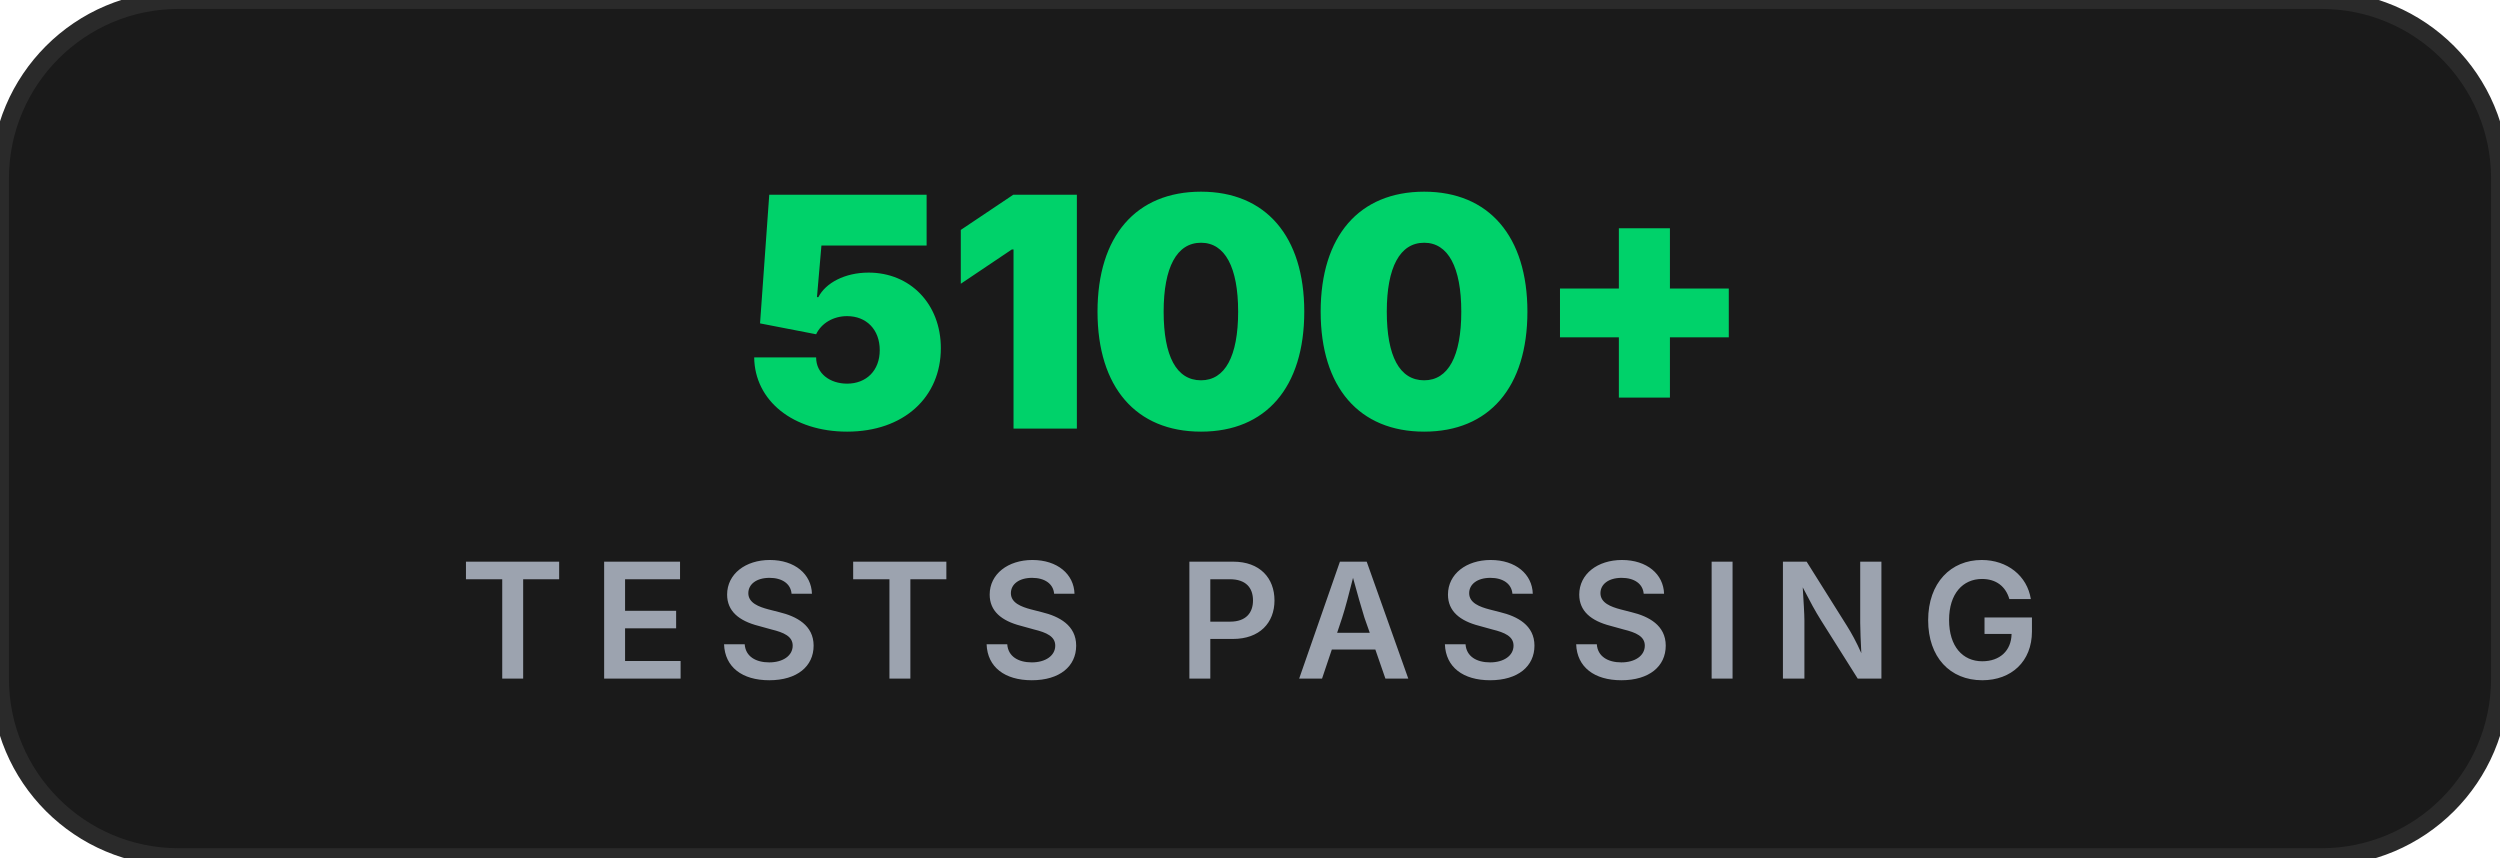
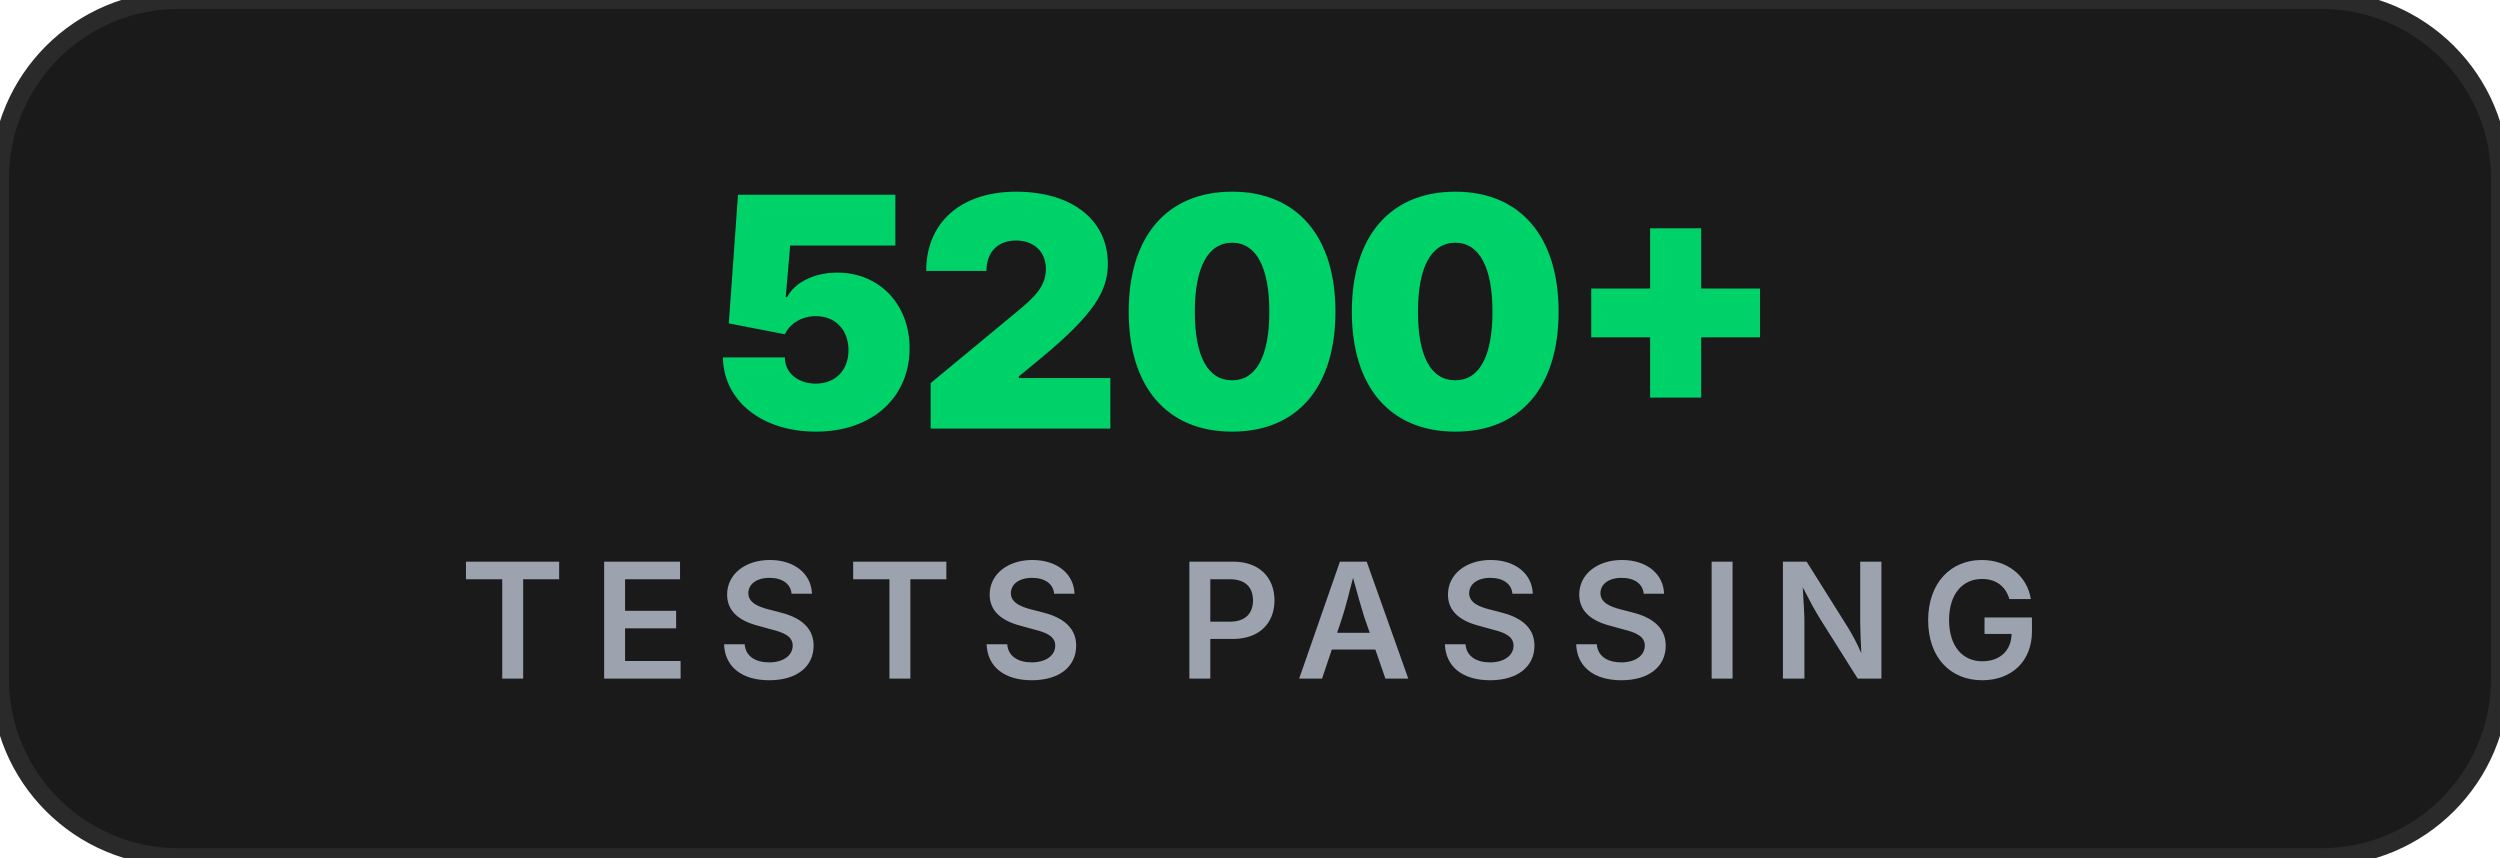
- <svg xmlns="http://www.w3.org/2000/svg" viewBox="0 0 140 48" fill="none" role="img" aria-label="TESTS PASSING: 5100+">
+ <svg xmlns="http://www.w3.org/2000/svg" viewBox="0 0 140 48" fill="none" role="img" aria-label="TESTS PASSING: 5200+">
  <rect x="0" y="0" width="140" height="48" rx="10" fill="#1A1A1A" stroke="#2A2A2A" stroke-width="1" />
-   <text x="70" y="24" fill="#00D26A" font-family="ui-sans-serif, -apple-system, &quot;Segoe UI&quot;, Inter, system-ui, sans-serif" font-size="18" font-weight="900" text-anchor="middle" letter-spacing="-0.3">5100+</text>
+   <text x="70" y="24" fill="#00D26A" font-family="ui-sans-serif, -apple-system, &quot;Segoe UI&quot;, Inter, system-ui, sans-serif" font-size="18" font-weight="900" text-anchor="middle" letter-spacing="-0.3">5200+</text>
  <text x="70" y="38" fill="#9CA3AF" font-family="ui-sans-serif, -apple-system, &quot;Segoe UI&quot;, Inter, system-ui, sans-serif" font-size="9" font-weight="600" text-anchor="middle" letter-spacing="1.5">TESTS PASSING</text>
</svg>
